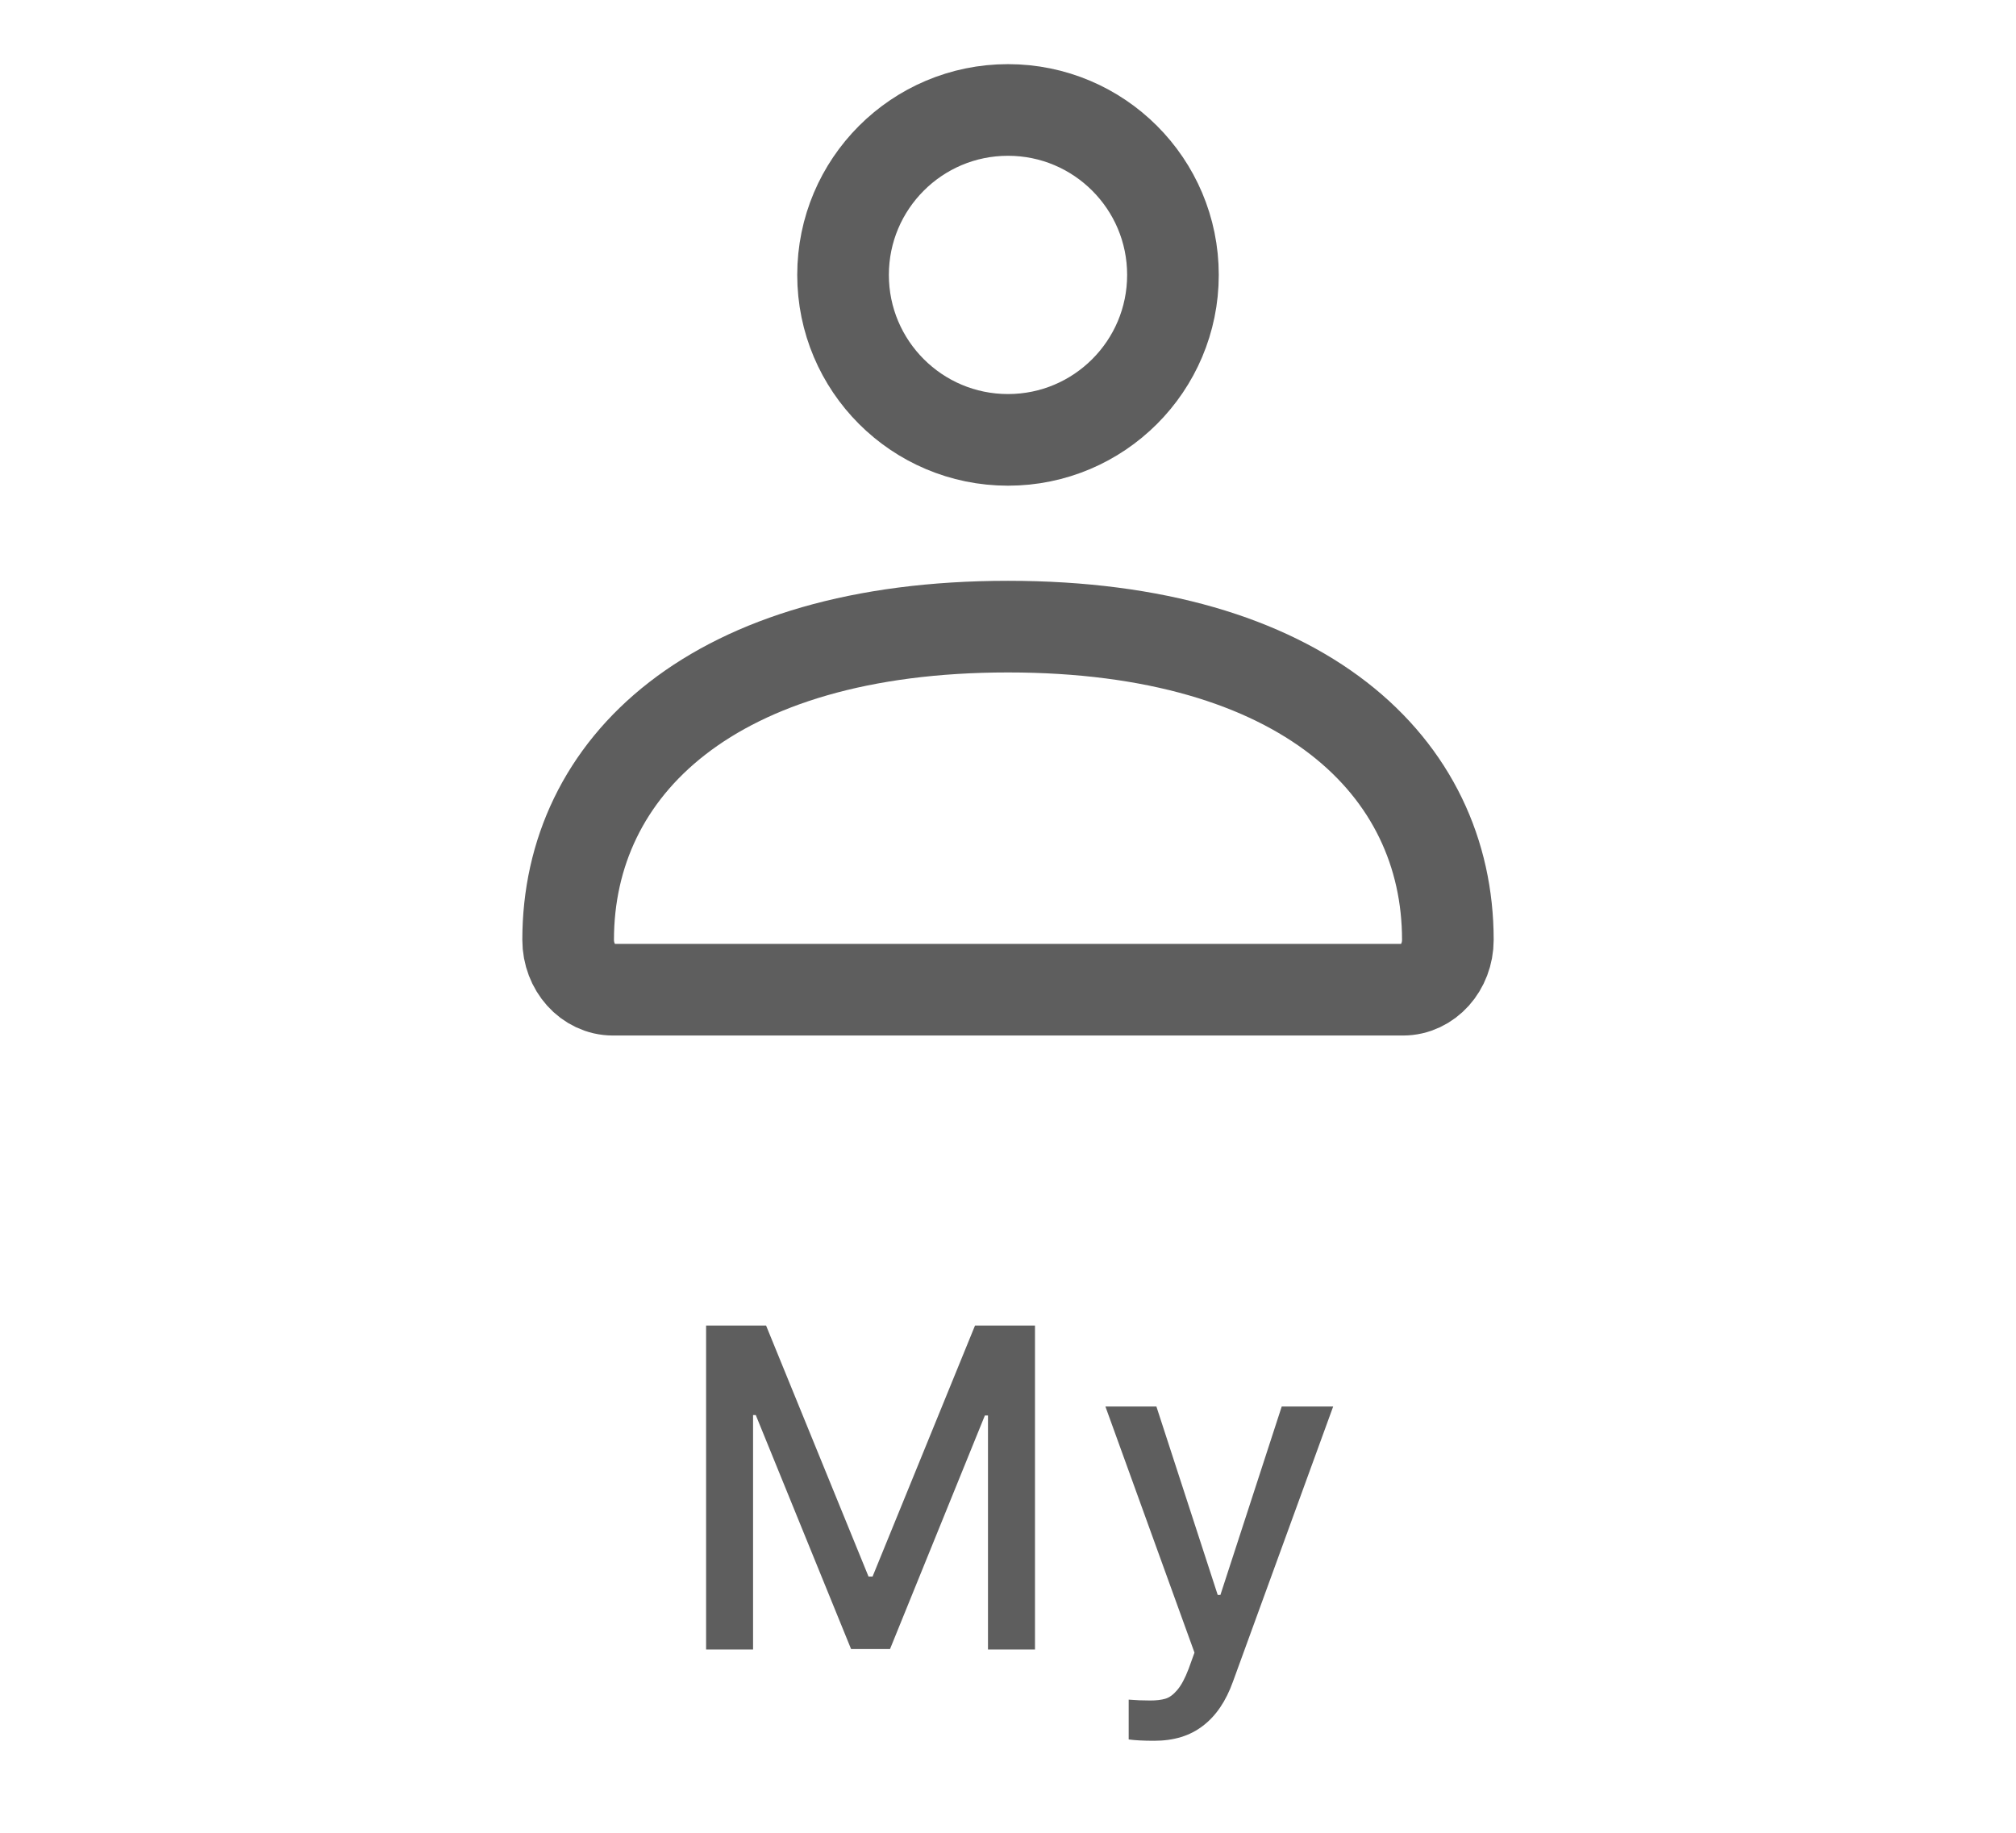
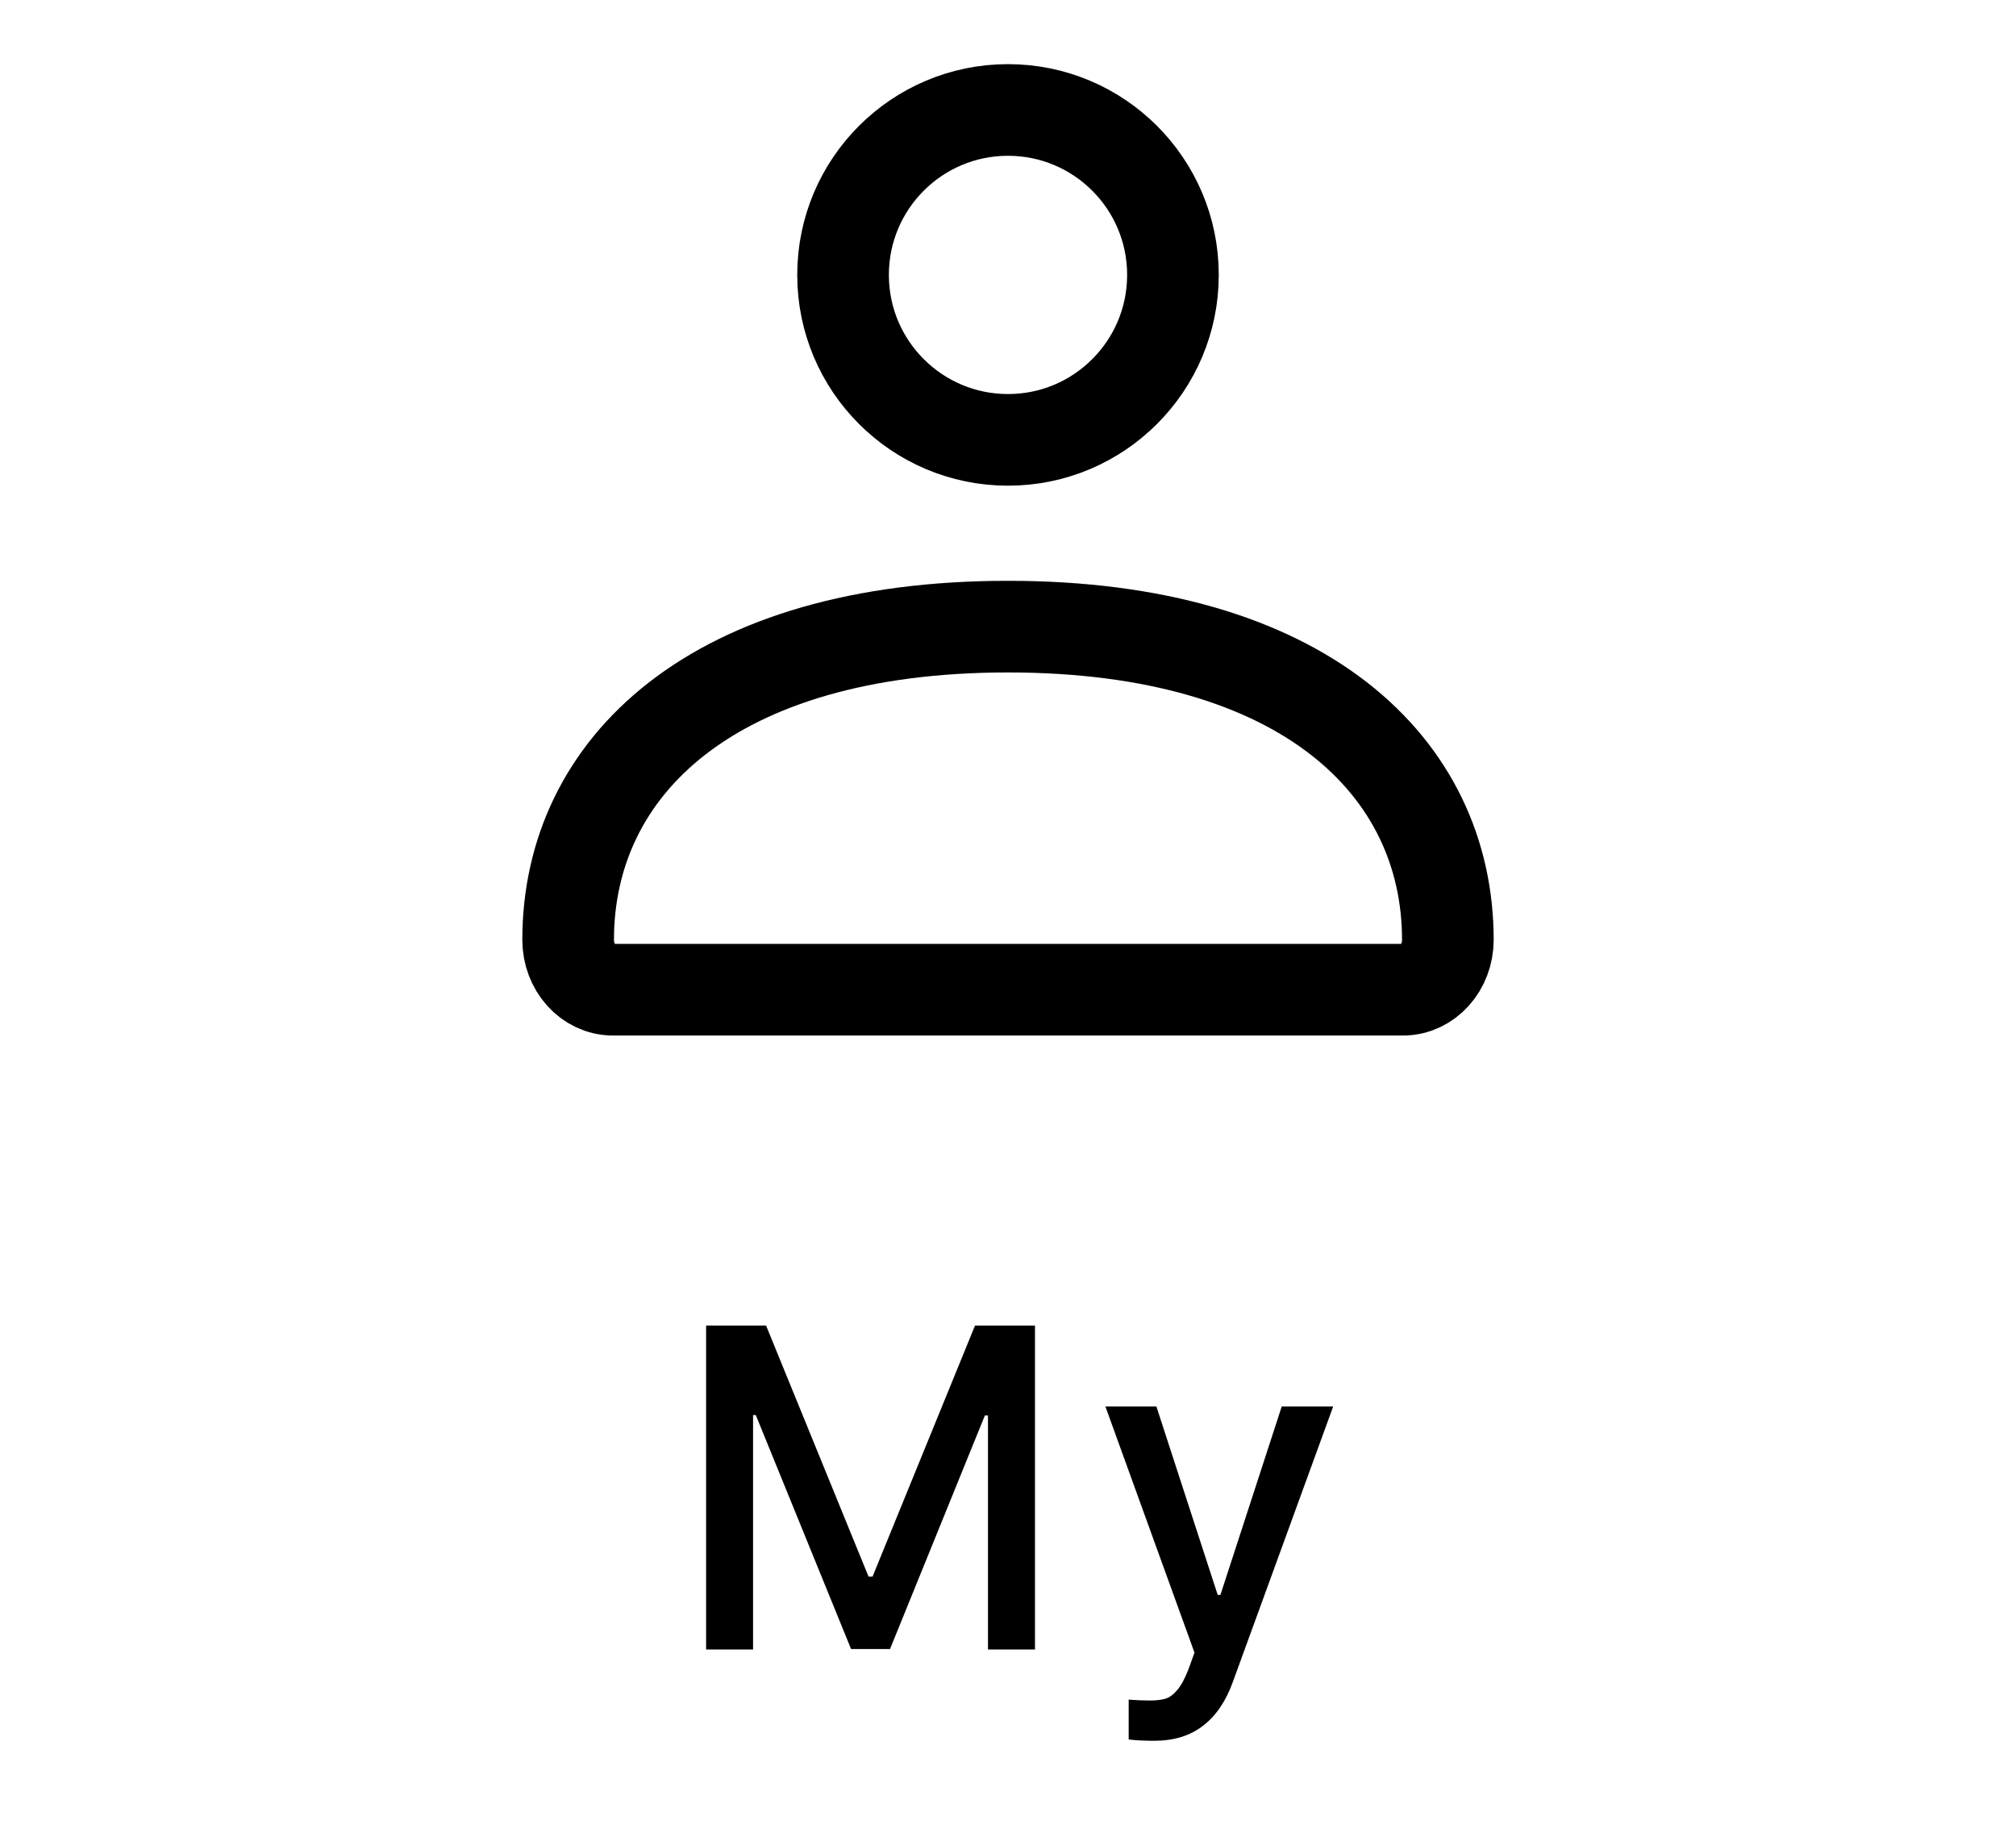
<svg xmlns="http://www.w3.org/2000/svg" width="44" height="40" viewBox="0 0 44 40" fill="none">
-   <path d="M12.4 20.512C12.4 16.737 15.554 13.676 22 13.676C28.446 13.676 31.6 16.737 31.6 20.512C31.6 21.113 31.162 21.6 30.621 21.6H13.379C12.838 21.6 12.4 21.113 12.4 20.512Z" stroke="#5E5E5E" stroke-width="2" />
-   <path d="M25.6 6C25.6 7.988 23.988 9.6 22 9.6C20.012 9.6 18.4 7.988 18.4 6C18.4 4.012 20.012 2.4 22 2.4C23.988 2.4 25.6 4.012 25.6 6Z" stroke="#5E5E5E" stroke-width="2" />
-   <path d="M16.72 28.93L18.956 34.408H19.044L21.28 28.93H22.589V36H21.563V30.893H21.495L19.425 35.99H18.575L16.495 30.883H16.436V36H15.411V28.93H16.72ZM25.191 37.992C24.956 37.992 24.771 37.982 24.634 37.963V37.094C24.79 37.107 24.947 37.113 25.103 37.113C25.236 37.113 25.347 37.1 25.435 37.074C25.523 37.048 25.609 36.985 25.694 36.884C25.781 36.783 25.864 36.628 25.943 36.42L26.07 36.068L24.126 30.697H25.239L26.577 34.809H26.636L27.974 30.697H29.097L26.909 36.703C26.756 37.13 26.538 37.45 26.255 37.665C25.975 37.883 25.62 37.992 25.191 37.992Z" fill="#5E5E5E" />
+   <path d="M12.4 20.512C12.4 16.737 15.554 13.676 22 13.676C28.446 13.676 31.6 16.737 31.6 20.512C31.6 21.113 31.162 21.6 30.621 21.6H13.379C12.838 21.6 12.4 21.113 12.4 20.512Z" stroke="currentColor" stroke-width="2" />
+   <path d="M25.6 6C25.6 7.988 23.988 9.6 22 9.6C20.012 9.6 18.4 7.988 18.4 6C18.4 4.012 20.012 2.4 22 2.4C23.988 2.4 25.6 4.012 25.6 6Z" stroke="currentColor" stroke-width="2" />
+   <path d="M16.72 28.93L18.956 34.408H19.044L21.28 28.93H22.589V36H21.563V30.893H21.495L19.425 35.99H18.575L16.495 30.883H16.436V36H15.411V28.93H16.72ZM25.191 37.992C24.956 37.992 24.771 37.982 24.634 37.963V37.094C24.79 37.107 24.947 37.113 25.103 37.113C25.236 37.113 25.347 37.1 25.435 37.074C25.523 37.048 25.609 36.985 25.694 36.884C25.781 36.783 25.864 36.628 25.943 36.42L26.07 36.068L24.126 30.697H25.239L26.577 34.809H26.636L27.974 30.697H29.097L26.909 36.703C26.756 37.13 26.538 37.45 26.255 37.665C25.975 37.883 25.62 37.992 25.191 37.992Z" fill="currentColor" />
</svg>
